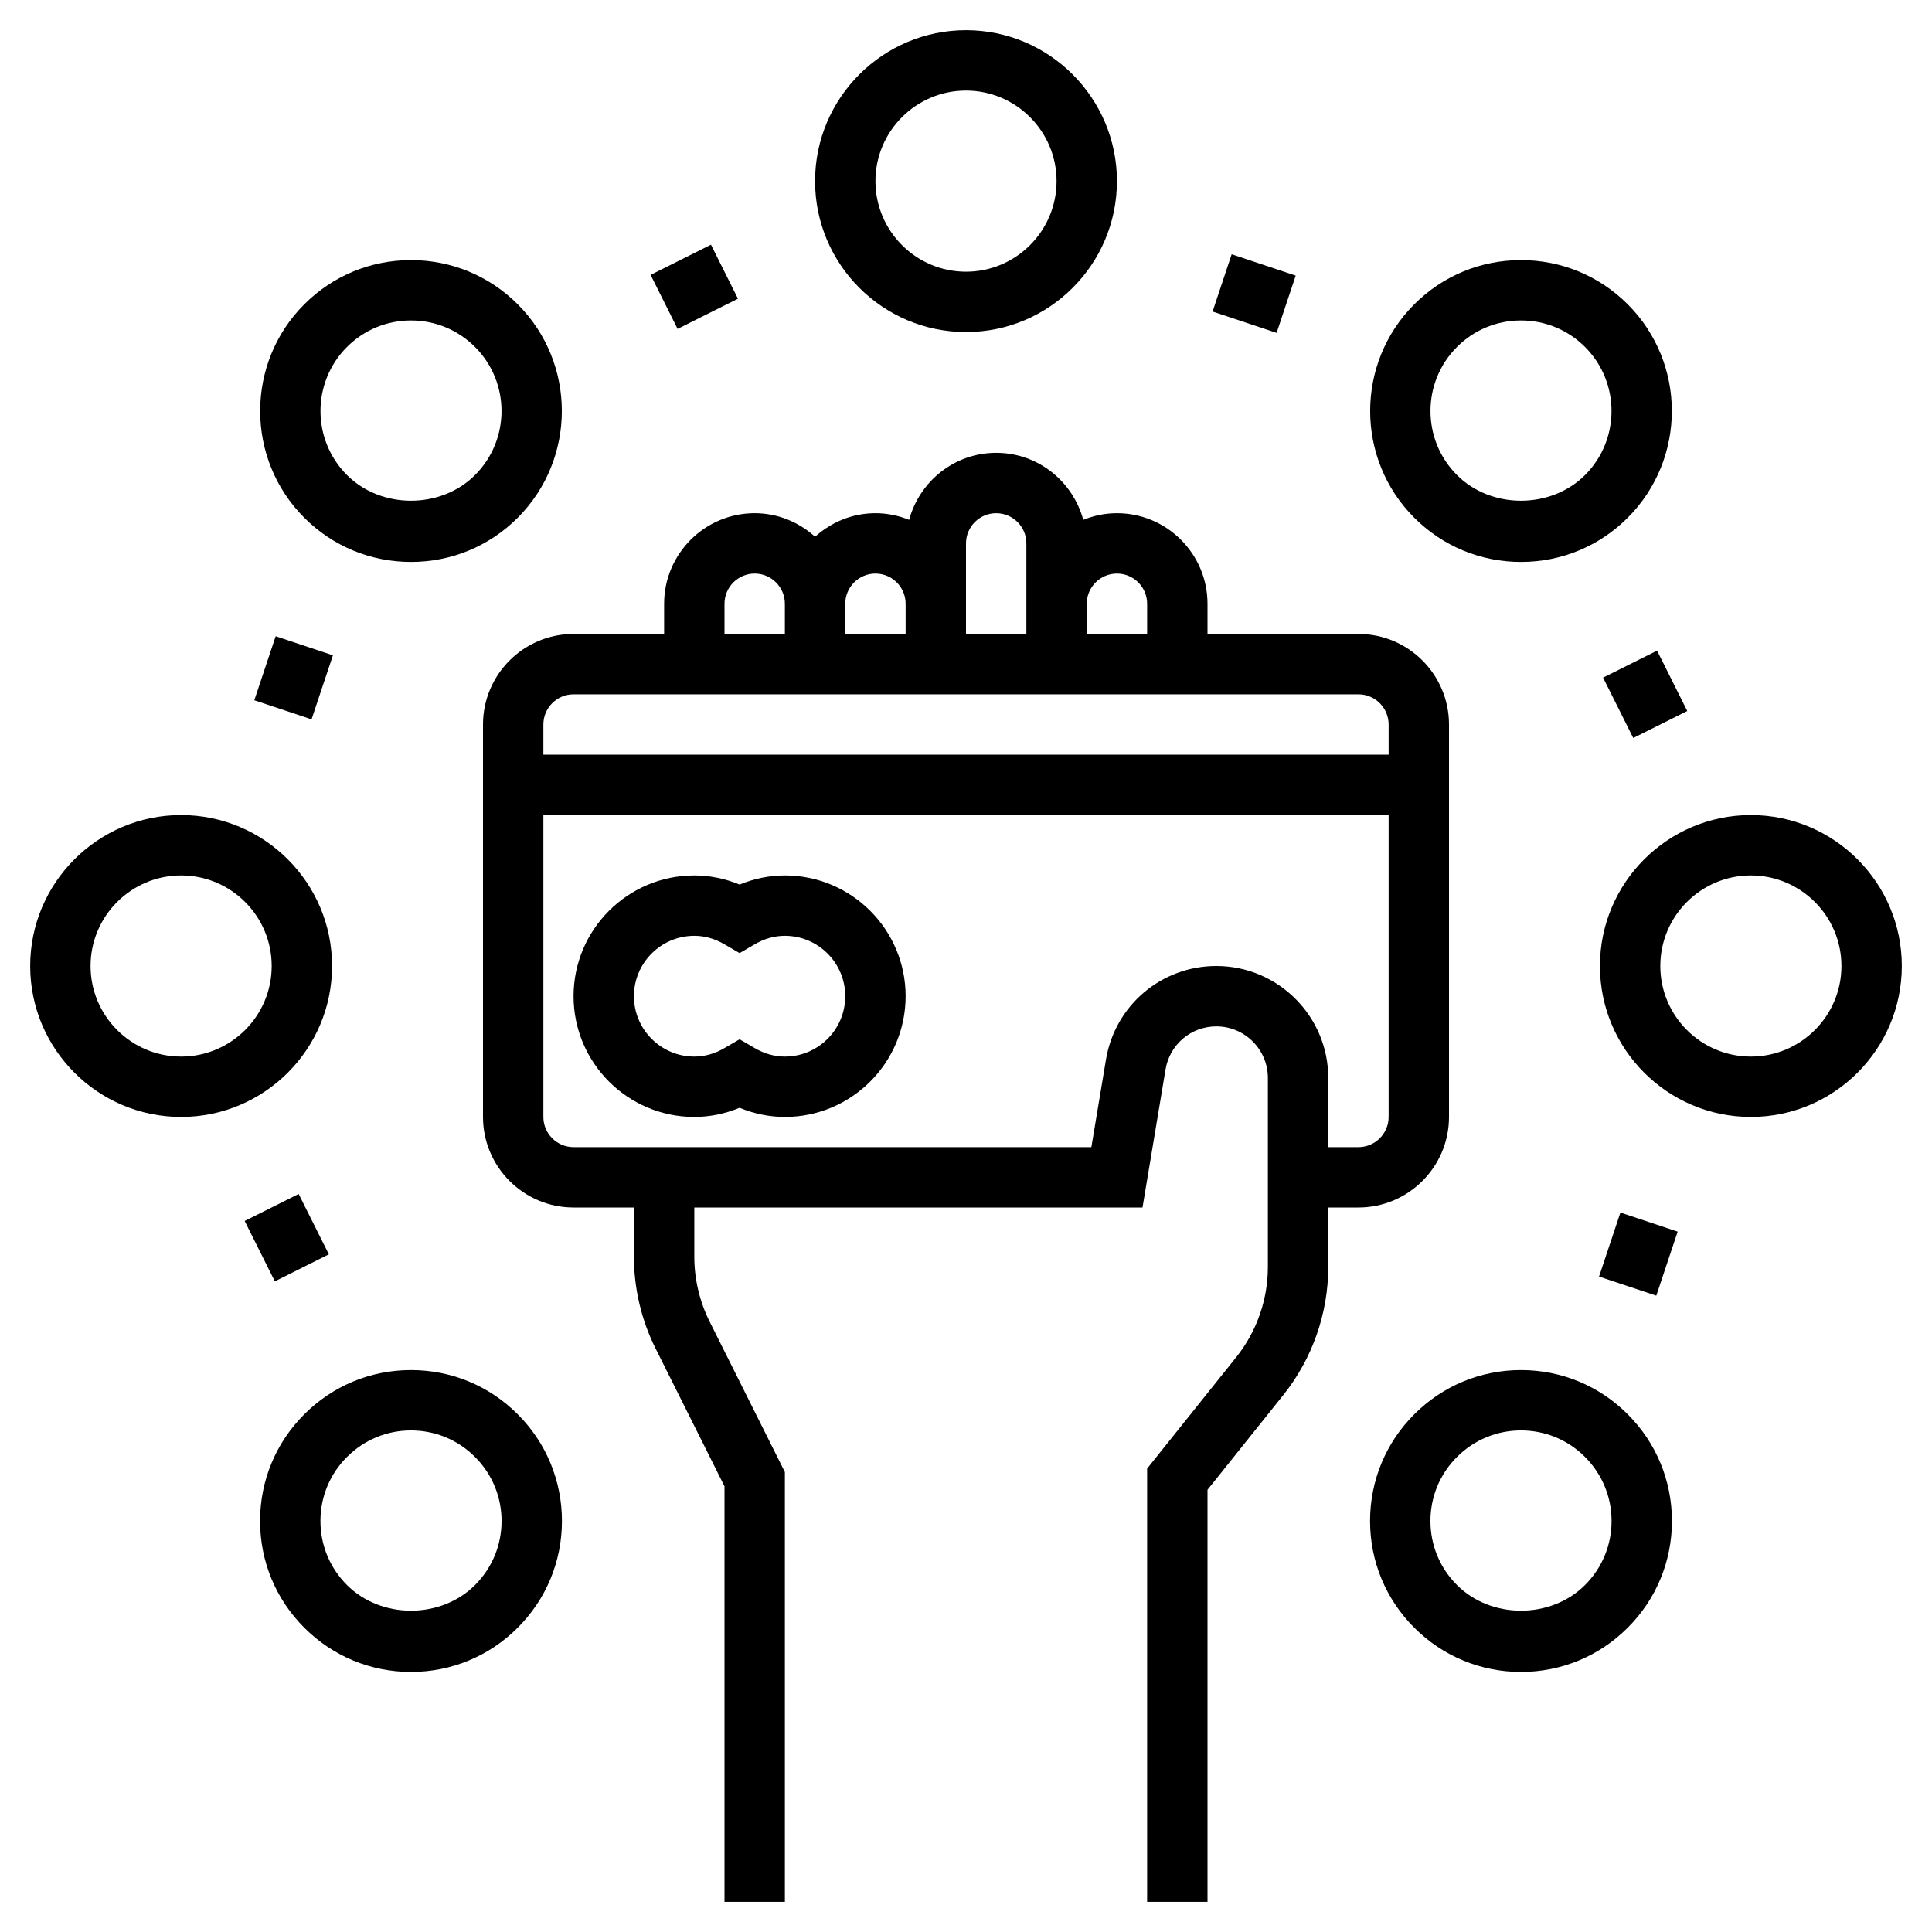
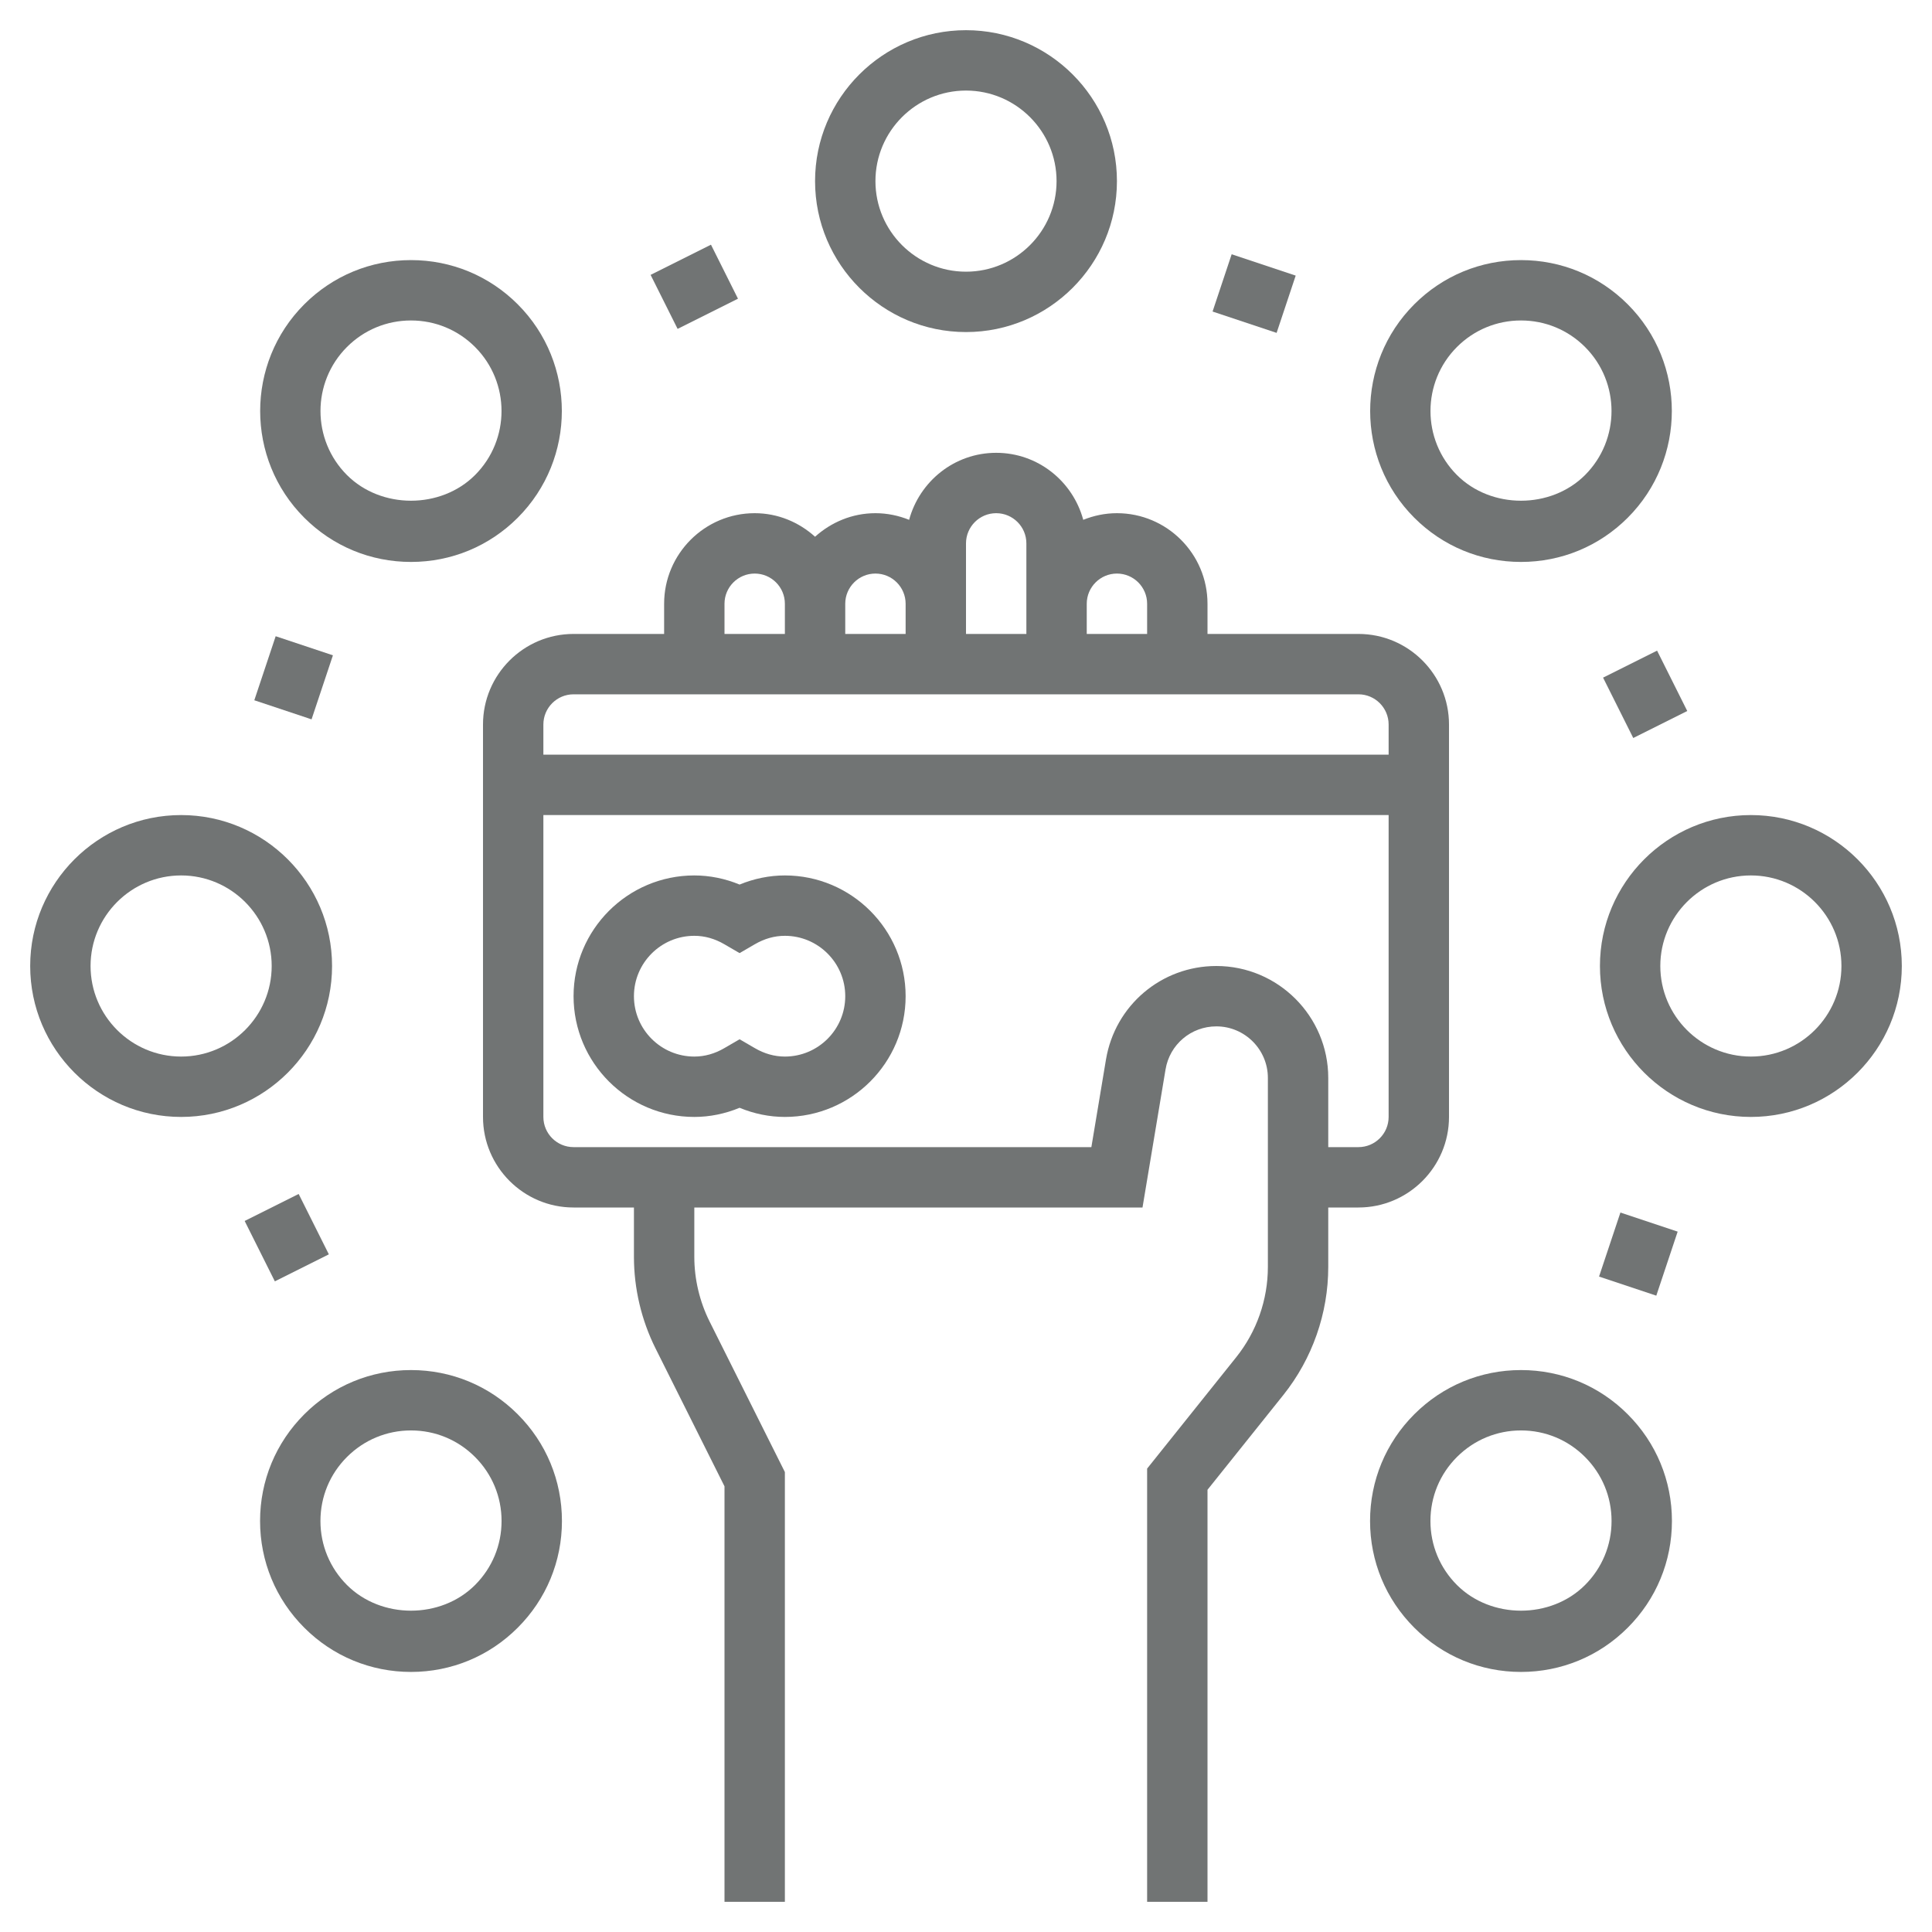
<svg xmlns="http://www.w3.org/2000/svg" version="1.1" x="0px" y="0px" viewBox="0 0 64 64" style="enable-background:new 0 0 64 64;max-width:100%" xml:space="preserve" height="100%">
-   <g style="" fill="currentColor">
-     <path d="M48,37V24c0-1.654-1.346-3-3-3h-5v-1c0-1.654-1.346-3-3-3c-0.395,0-0.77,0.081-1.116,0.22C35.539,15.945,34.383,15,33,15   s-2.538,0.945-2.884,2.22C29.77,17.081,29.395,17,29,17c-0.771,0-1.468,0.301-2,0.78c-0.532-0.48-1.229-0.78-2-0.78   c-1.654,0-3,1.346-3,3v1h-3c-1.654,0-3,1.346-3,3v13c0,1.654,1.346,3,3,3h2v1.634c0,1.048,0.247,2.097,0.716,3.035L24,49.236V63h2   V48.764l-2.495-4.989C23.175,43.113,23,42.373,23,41.634V40h14.847l0.763-4.573C38.747,34.6,39.455,34,40.293,34   C41.234,34,42,34.766,42,35.707v6.264c0,1.082-0.372,2.144-1.049,2.989L38,48.649V63h2V49.351l2.514-3.142   C43.472,45.01,44,43.505,44,41.971V40h1C46.654,40,48,38.654,48,37z M37,19c0.552,0,1,0.449,1,1v1h-2v-1C36,19.449,36.448,19,37,19   z M32,18c0-0.551,0.448-1,1-1s1,0.449,1,1v2v1h-2v-1V18z M29,19c0.552,0,1,0.449,1,1v1h-2v-1C28,19.449,28.448,19,29,19z M24,20   c0-0.551,0.448-1,1-1s1,0.449,1,1v1h-2V20z M19,23h26c0.552,0,1,0.449,1,1v1H18v-1C18,23.449,18.448,23,19,23z M45,38h-1v-2.293   C44,33.663,42.337,32,40.293,32c-1.819,0-3.356,1.303-3.656,3.098L36.153,38H19c-0.552,0-1-0.448-1-1V27h28v10   C46,37.552,45.552,38,45,38z" style="" fill="currentColor" />
-     <path d="M26,29c-0.509,0-1.019,0.104-1.5,0.302C24.019,29.104,23.509,29,23,29c-2.206,0-4,1.794-4,4c0,2.206,1.794,4,4,4   c0.509,0,1.019-0.104,1.5-0.303C24.981,36.896,25.491,37,26,37c2.206,0,4-1.794,4-4C30,30.794,28.206,29,26,29z M26,35   c-0.343,0-0.678-0.094-0.996-0.28L24.5,34.427l-0.504,0.293C23.678,34.906,23.343,35,23,35c-1.103,0-2-0.897-2-2   c0-1.103,0.897-2,2-2c0.343,0,0.678,0.094,0.996,0.28l0.504,0.293l0.504-0.293C25.322,31.094,25.657,31,26,31c1.103,0,2,0.897,2,2   C28,34.103,27.103,35,26,35z" style="" fill="currentColor" />
-     <path d="M32,11c2.757,0,5-2.243,5-5s-2.243-5-5-5s-5,2.243-5,5S29.243,11,32,11z M32,3c1.654,0,3,1.346,3,3s-1.346,3-3,3   s-3-1.346-3-3S30.346,3,32,3z" style="" fill="currentColor" />
-     <path d="M13.615,18.615c1.336,0,2.591-0.52,3.535-1.464c1.949-1.95,1.949-5.122,0-7.071c-0.944-0.944-2.199-1.464-3.535-1.464   s-2.591,0.52-3.535,1.464c-1.949,1.95-1.949,5.122,0,7.071C11.024,18.095,12.279,18.615,13.615,18.615z M11.494,11.494   c0.566-0.566,1.319-0.878,2.121-0.878s1.555,0.312,2.121,0.878c1.17,1.17,1.17,3.073,0,4.243c-1.133,1.133-3.109,1.133-4.242,0   C10.324,14.567,10.324,12.664,11.494,11.494z" style="" fill="currentColor" />
-     <path d="M11,32c0-2.757-2.243-5-5-5s-5,2.243-5,5s2.243,5,5,5S11,34.757,11,32z M6,35c-1.654,0-3-1.346-3-3s1.346-3,3-3   s3,1.346,3,3S7.654,35,6,35z" style="" fill="currentColor" />
-     <path d="M13.615,45.385c-1.336,0-2.591,0.521-3.535,1.465s-1.465,2.199-1.465,3.535s0.521,2.592,1.465,3.535   c0.943,0.944,2.199,1.465,3.535,1.465s2.592-0.521,3.535-1.465c0.944-0.943,1.465-2.199,1.465-3.535s-0.521-2.592-1.465-3.535   C16.207,45.905,14.951,45.385,13.615,45.385z M15.736,52.506c-1.133,1.133-3.109,1.133-4.242,0   c-0.566-0.566-0.879-1.319-0.879-2.121s0.312-1.555,0.879-2.121s1.319-0.879,2.121-0.879s1.555,0.312,2.121,0.879   s0.879,1.319,0.879,2.121S16.303,51.939,15.736,52.506z" style="" fill="currentColor" />
-     <path d="M50.385,45.385c-1.336,0-2.592,0.521-3.535,1.465c-0.944,0.943-1.465,2.199-1.465,3.535s0.521,2.591,1.465,3.535   s2.199,1.465,3.535,1.465s2.592-0.521,3.535-1.465c0.944-0.943,1.465-2.199,1.465-3.535s-0.521-2.592-1.465-3.535   C52.977,45.905,51.721,45.385,50.385,45.385z M52.506,52.506c-1.133,1.133-3.109,1.133-4.242,0   c-0.566-0.566-0.879-1.319-0.879-2.121s0.312-1.555,0.879-2.121s1.319-0.879,2.121-0.879s1.555,0.312,2.121,0.879   s0.879,1.319,0.879,2.121S53.072,51.939,52.506,52.506z" style="" fill="currentColor" />
-     <path d="M58,27c-2.757,0-5,2.243-5,5s2.243,5,5,5s5-2.243,5-5S60.757,27,58,27z M58,35c-1.654,0-3-1.346-3-3s1.346-3,3-3   s3,1.346,3,3S59.654,35,58,35z" style="" fill="currentColor" />
-     <path d="M50.385,18.615c1.336,0,2.591-0.52,3.535-1.464c1.949-1.95,1.949-5.122,0-7.071c-0.944-0.944-2.199-1.464-3.535-1.464   s-2.591,0.52-3.535,1.464c-1.949,1.95-1.949,5.122,0,7.071C47.794,18.095,49.049,18.615,50.385,18.615z M48.264,11.494   c0.566-0.566,1.319-0.878,2.121-0.878s1.555,0.312,2.121,0.878c1.17,1.17,1.17,3.073,0,4.243c-1.133,1.133-3.109,1.133-4.242,0   C47.094,14.567,47.094,12.664,48.264,11.494z" style="" fill="currentColor" />
-     <rect x="21.882" y="8.5" transform="matrix(0.8944 -0.4472 0.4472 0.8944 -1.8204 11.2889)" width="2.236" height="2" style="" fill="currentColor" />
-     <rect x="8.609" y="21.454" transform="matrix(0.3165 -0.9486 0.9486 0.3165 -14.6517 24.5734)" width="2.236" height="1.999" style="" fill="currentColor" />
-     <rect x="8.5" y="39.882" transform="matrix(0.8944 -0.4472 0.4472 0.8944 -17.3328 8.577)" width="2" height="2.236" style="" fill="currentColor" />
-     <rect x="53.156" y="40.546" transform="matrix(0.3165 -0.9486 0.9486 0.3165 -2.3151 79.8788)" width="2.236" height="1.999" style="" fill="currentColor" />
-     <rect x="53.5" y="21.882" transform="matrix(0.8944 -0.4472 0.4472 0.8944 -4.5322 26.8013)" width="2" height="2.236" style="" fill="currentColor" />
-     <rect x="40.546" y="8.608" transform="matrix(0.3162 -0.9487 0.9487 0.3162 19.181 46.0643)" width="2" height="2.236" style="" fill="currentColor" />
+   <g style="" fill="#717474">
+     <path d="M48,37V24c0-1.654-1.346-3-3-3h-5v-1c0-1.654-1.346-3-3-3c-0.395,0-0.77,0.081-1.116,0.22C35.539,15.945,34.383,15,33,15   s-2.538,0.945-2.884,2.22C29.77,17.081,29.395,17,29,17c-0.771,0-1.468,0.301-2,0.78c-0.532-0.48-1.229-0.78-2-0.78   c-1.654,0-3,1.346-3,3v1h-3c-1.654,0-3,1.346-3,3v13c0,1.654,1.346,3,3,3h2v1.634c0,1.048,0.247,2.097,0.716,3.035L24,49.236V63h2   V48.764l-2.495-4.989C23.175,43.113,23,42.373,23,41.634V40h14.847l0.763-4.573C38.747,34.6,39.455,34,40.293,34   C41.234,34,42,34.766,42,35.707v6.264c0,1.082-0.372,2.144-1.049,2.989L38,48.649V63h2V49.351l2.514-3.142   C43.472,45.01,44,43.505,44,41.971V40h1C46.654,40,48,38.654,48,37z M37,19c0.552,0,1,0.449,1,1v1h-2v-1C36,19.449,36.448,19,37,19   z M32,18c0-0.551,0.448-1,1-1s1,0.449,1,1v2v1h-2v-1V18z M29,19c0.552,0,1,0.449,1,1v1h-2v-1C28,19.449,28.448,19,29,19z M24,20   c0-0.551,0.448-1,1-1s1,0.449,1,1v1h-2V20z M19,23h26c0.552,0,1,0.449,1,1v1H18v-1C18,23.449,18.448,23,19,23z M45,38h-1v-2.293   C44,33.663,42.337,32,40.293,32c-1.819,0-3.356,1.303-3.656,3.098L36.153,38H19c-0.552,0-1-0.448-1-1V27h28v10   C46,37.552,45.552,38,45,38z" style="" fill="#717474" />
+     <path d="M26,29c-0.509,0-1.019,0.104-1.5,0.302C24.019,29.104,23.509,29,23,29c-2.206,0-4,1.794-4,4c0,2.206,1.794,4,4,4   c0.509,0,1.019-0.104,1.5-0.303C24.981,36.896,25.491,37,26,37c2.206,0,4-1.794,4-4C30,30.794,28.206,29,26,29z M26,35   c-0.343,0-0.678-0.094-0.996-0.28L24.5,34.427l-0.504,0.293C23.678,34.906,23.343,35,23,35c-1.103,0-2-0.897-2-2   c0-1.103,0.897-2,2-2c0.343,0,0.678,0.094,0.996,0.28l0.504,0.293l0.504-0.293C25.322,31.094,25.657,31,26,31c1.103,0,2,0.897,2,2   C28,34.103,27.103,35,26,35z" style="" fill="#717474" />
+     <path d="M32,11c2.757,0,5-2.243,5-5s-2.243-5-5-5s-5,2.243-5,5S29.243,11,32,11z M32,3c1.654,0,3,1.346,3,3s-1.346,3-3,3   s-3-1.346-3-3S30.346,3,32,3z" style="" fill="#717474" />
+     <path d="M13.615,18.615c1.336,0,2.591-0.52,3.535-1.464c1.949-1.95,1.949-5.122,0-7.071c-0.944-0.944-2.199-1.464-3.535-1.464   s-2.591,0.52-3.535,1.464c-1.949,1.95-1.949,5.122,0,7.071C11.024,18.095,12.279,18.615,13.615,18.615z M11.494,11.494   c0.566-0.566,1.319-0.878,2.121-0.878s1.555,0.312,2.121,0.878c1.17,1.17,1.17,3.073,0,4.243c-1.133,1.133-3.109,1.133-4.242,0   C10.324,14.567,10.324,12.664,11.494,11.494z" style="" fill="#717474" />
+     <path d="M11,32c0-2.757-2.243-5-5-5s-5,2.243-5,5s2.243,5,5,5S11,34.757,11,32z M6,35c-1.654,0-3-1.346-3-3s1.346-3,3-3   s3,1.346,3,3S7.654,35,6,35z" style="" fill="#717474" />
+     <path d="M13.615,45.385c-1.336,0-2.591,0.521-3.535,1.465s-1.465,2.199-1.465,3.535s0.521,2.592,1.465,3.535   c0.943,0.944,2.199,1.465,3.535,1.465s2.592-0.521,3.535-1.465c0.944-0.943,1.465-2.199,1.465-3.535s-0.521-2.592-1.465-3.535   C16.207,45.905,14.951,45.385,13.615,45.385z M15.736,52.506c-1.133,1.133-3.109,1.133-4.242,0   c-0.566-0.566-0.879-1.319-0.879-2.121s0.312-1.555,0.879-2.121s1.319-0.879,2.121-0.879s1.555,0.312,2.121,0.879   s0.879,1.319,0.879,2.121S16.303,51.939,15.736,52.506z" style="" fill="#717474" />
+     <path d="M50.385,45.385c-1.336,0-2.592,0.521-3.535,1.465c-0.944,0.943-1.465,2.199-1.465,3.535s0.521,2.591,1.465,3.535   s2.199,1.465,3.535,1.465s2.592-0.521,3.535-1.465c0.944-0.943,1.465-2.199,1.465-3.535s-0.521-2.592-1.465-3.535   C52.977,45.905,51.721,45.385,50.385,45.385z M52.506,52.506c-1.133,1.133-3.109,1.133-4.242,0   c-0.566-0.566-0.879-1.319-0.879-2.121s0.312-1.555,0.879-2.121s1.319-0.879,2.121-0.879s1.555,0.312,2.121,0.879   s0.879,1.319,0.879,2.121S53.072,51.939,52.506,52.506z" style="" fill="#717474" />
+     <path d="M58,27c-2.757,0-5,2.243-5,5s2.243,5,5,5s5-2.243,5-5S60.757,27,58,27z M58,35c-1.654,0-3-1.346-3-3s1.346-3,3-3   s3,1.346,3,3S59.654,35,58,35z" style="" fill="#717474" />
+     <path d="M50.385,18.615c1.336,0,2.591-0.52,3.535-1.464c1.949-1.95,1.949-5.122,0-7.071c-0.944-0.944-2.199-1.464-3.535-1.464   s-2.591,0.52-3.535,1.464c-1.949,1.95-1.949,5.122,0,7.071C47.794,18.095,49.049,18.615,50.385,18.615z M48.264,11.494   c0.566-0.566,1.319-0.878,2.121-0.878s1.555,0.312,2.121,0.878c1.17,1.17,1.17,3.073,0,4.243c-1.133,1.133-3.109,1.133-4.242,0   C47.094,14.567,47.094,12.664,48.264,11.494z" style="" fill="#717474" />
+     <rect x="21.882" y="8.5" transform="matrix(0.8944 -0.4472 0.4472 0.8944 -1.8204 11.2889)" width="2.236" height="2" style="" fill="#717474" />
+     <rect x="8.609" y="21.454" transform="matrix(0.3165 -0.9486 0.9486 0.3165 -14.6517 24.5734)" width="2.236" height="1.999" style="" fill="#717474" />
+     <rect x="8.5" y="39.882" transform="matrix(0.8944 -0.4472 0.4472 0.8944 -17.3328 8.577)" width="2" height="2.236" style="" fill="#717474" />
+     <rect x="53.156" y="40.546" transform="matrix(0.3165 -0.9486 0.9486 0.3165 -2.3151 79.8788)" width="2.236" height="1.999" style="" fill="#717474" />
+     <rect x="53.5" y="21.882" transform="matrix(0.8944 -0.4472 0.4472 0.8944 -4.5322 26.8013)" width="2" height="2.236" style="" fill="#717474" />
+     <rect x="40.546" y="8.608" transform="matrix(0.3162 -0.9487 0.9487 0.3162 19.181 46.0643)" width="2" height="2.236" style="" fill="#717474" />
  </g>
</svg>
